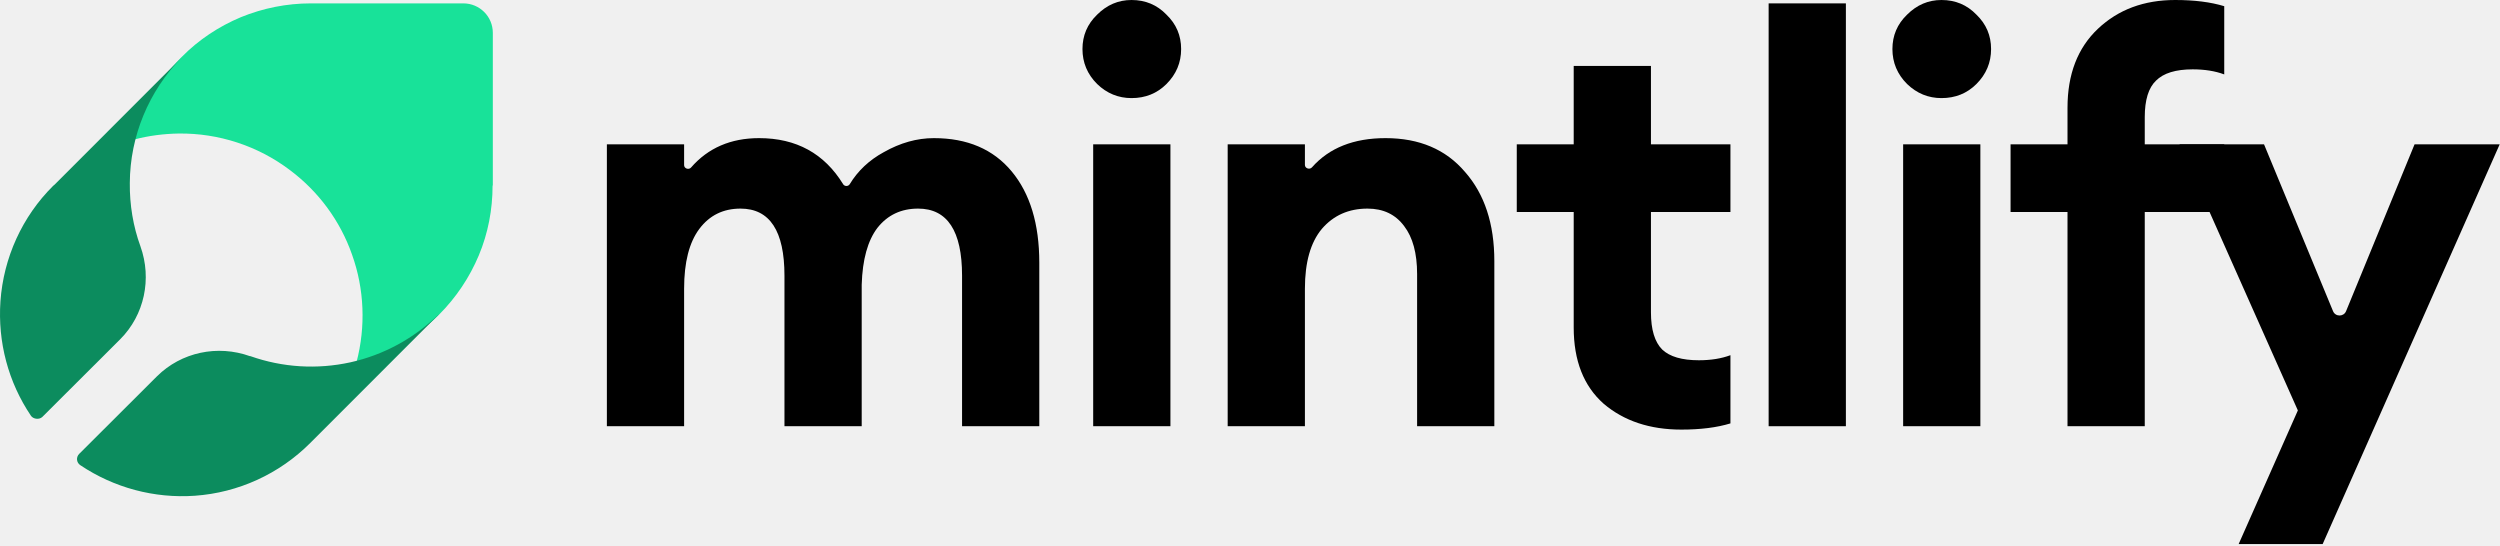
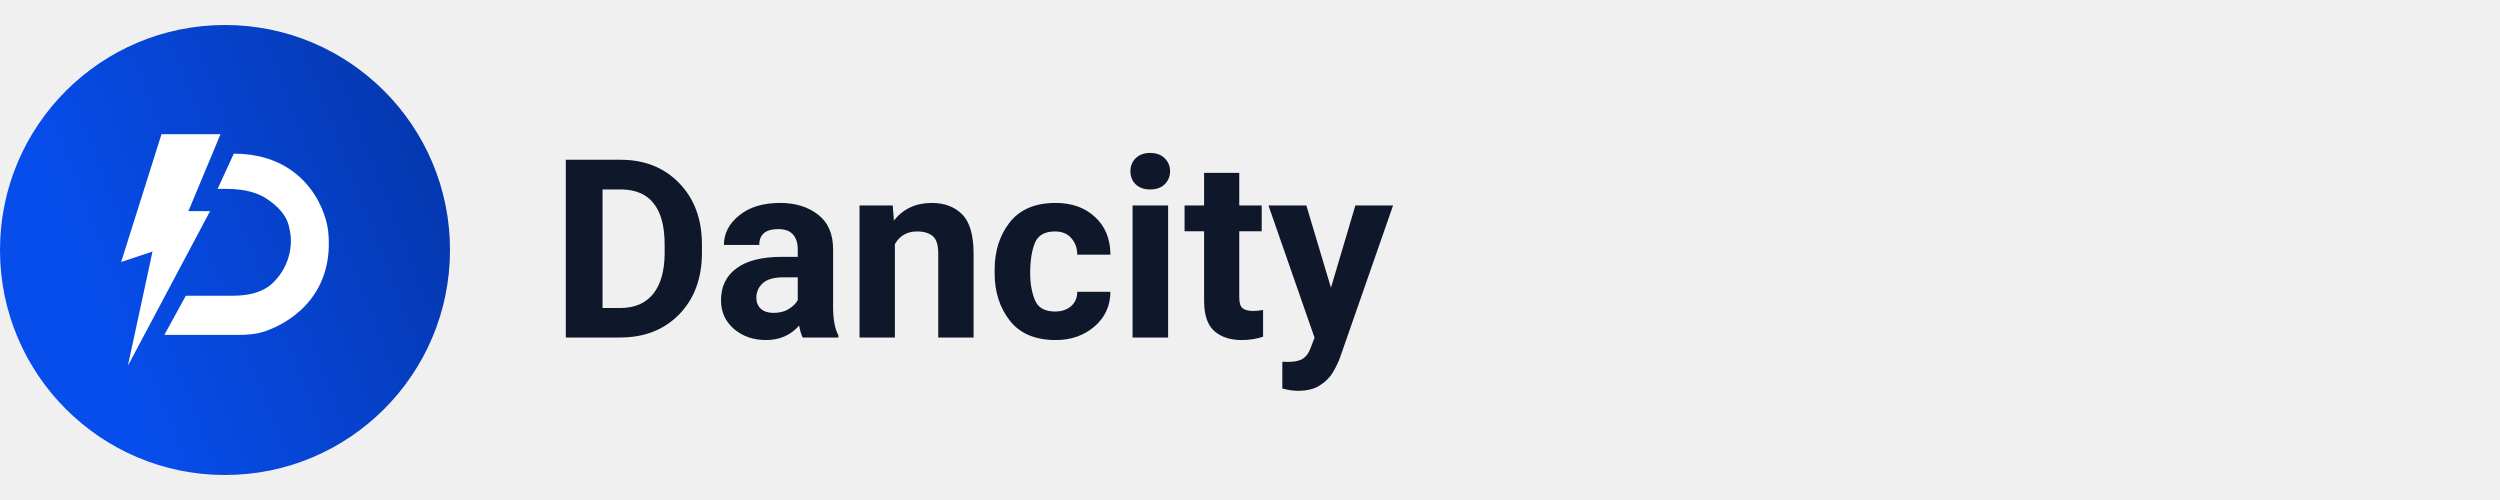
- <svg xmlns="http://www.w3.org/2000/svg" width="1682" height="367" viewBox="0 0 1682 367" fill="none">
-   <path d="M1562.69 366.037H1506.17L1546 276.14L1466.34 97.105H1523.24L1569.66 209.337C1571.28 213.26 1576.84 213.253 1578.45 209.325L1624.52 97.105H1681.79L1562.69 366.037Z" fill="black" />
-   <path d="M1391.02 286.761V142.622H1352.71V97.104H1391.02V72.449C1391.02 49.943 1397.85 32.242 1411.5 19.345C1425.16 6.448 1442.48 0 1463.47 0C1476.37 0 1487.37 1.391 1496.47 4.172V50.069C1490.4 47.793 1483.32 46.656 1475.23 46.656C1463.85 46.656 1455.63 49.184 1450.57 54.242C1445.51 59.046 1442.99 67.265 1442.99 78.897V97.104H1496.47V142.622H1442.99V286.761H1391.02Z" fill="black" />
-   <path d="M1306.22 66.001C1297.37 66.001 1289.66 62.84 1283.08 56.518C1276.51 49.943 1273.22 42.104 1273.22 33C1273.22 23.897 1276.51 16.184 1283.08 9.862C1289.66 3.287 1297.37 0 1306.22 0C1315.58 0 1323.42 3.287 1329.74 9.862C1336.31 16.184 1339.6 23.897 1339.6 33C1339.6 42.104 1336.31 49.943 1329.74 56.518C1323.42 62.84 1315.58 66.001 1306.22 66.001ZM1280.43 286.761V97.104H1332.39V286.761H1280.43Z" fill="black" />
-   <path d="M1189.94 286.761V2.276H1241.91V286.761H1189.94Z" fill="black" />
-   <path d="M1131.24 289.037C1110 289.037 1092.55 283.221 1078.89 271.588C1065.49 259.703 1058.79 242.634 1058.79 220.381V142.622H1020.48V97.104H1058.79V44.38H1110.76V97.104H1164.24V142.622H1110.76V210.14C1110.76 221.772 1113.29 230.117 1118.34 235.174C1123.4 239.979 1131.62 242.381 1143 242.381C1151.09 242.381 1158.17 241.243 1164.24 238.967V284.864C1155.14 287.646 1144.14 289.037 1131.24 289.037Z" fill="black" />
-   <path d="M825.979 286.761V97.104H877.945V110.967C877.945 113.311 881.135 114.347 882.688 112.591C894.273 99.485 910.773 92.932 932.187 92.932C954.946 92.932 972.774 100.518 985.67 115.691C998.82 130.61 1005.39 150.587 1005.39 175.622V286.761H953.429V184.346C953.429 170.438 950.521 159.691 944.704 152.105C938.888 144.265 930.67 140.346 920.049 140.346C907.405 140.346 897.164 144.898 889.325 154.001C881.738 163.105 877.945 176.507 877.945 194.208V286.761H825.979Z" fill="black" />
-   <path d="M761.286 66.001C752.436 66.001 744.723 62.84 738.148 56.518C731.574 49.943 728.286 42.104 728.286 33C728.286 23.897 731.574 16.184 738.148 9.862C744.723 3.287 752.436 0 761.286 0C770.643 0 778.482 3.287 784.804 9.862C791.379 16.184 794.666 23.897 794.666 33C794.666 42.104 791.379 49.943 784.804 56.518C778.482 62.84 770.643 66.001 761.286 66.001ZM735.493 286.761V97.104H787.459V286.761H735.493Z" fill="black" />
-   <path d="M647.273 286.761V185.484C647.273 155.392 637.411 140.346 617.686 140.346C606.307 140.346 597.204 144.645 590.376 153.243C583.801 161.84 580.261 174.61 579.755 191.553V286.761H527.789V185.484C527.789 155.392 517.927 140.346 498.203 140.346C486.571 140.346 477.341 144.898 470.513 154.001C463.685 163.105 460.272 176.507 460.272 194.208V286.761H408.306V97.104H460.272V111.103C460.272 113.435 463.407 114.462 464.939 112.704C476.419 99.522 491.68 92.932 510.72 92.932C535.742 92.932 554.588 103.262 567.259 123.923C568.258 125.553 570.718 125.527 571.712 123.894C577.189 114.891 584.802 107.731 594.548 102.415C605.675 96.093 616.928 92.932 628.307 92.932C650.813 92.932 668.261 100.392 680.652 115.311C693.043 130.231 699.239 150.714 699.239 176.76V286.761H647.273Z" fill="black" />
-   <path d="M331.569 124.833V22.09C331.569 11.065 322.625 2.276 311.764 2.276H209.069C192.938 2.276 176.967 5.472 162.113 11.544C147.26 17.775 133.685 26.724 122.345 38.228L121.546 39.027C106.533 54.207 95.833 73.062 90.402 93.834C100.145 91.277 110.206 89.999 120.268 89.839C147.1 89.52 173.453 98.148 194.855 114.287C214.18 128.668 228.873 148.481 236.859 171.331C245.164 194.5 246.122 219.746 239.893 243.554C260.496 238.122 279.503 227.416 294.675 212.396L295.474 211.597C306.813 200.252 315.917 186.67 322.145 171.81C328.374 156.95 331.409 140.971 331.409 124.833H331.569Z" fill="#18E299" />
-   <path d="M87.337 123.098C87.496 91.579 100.066 61.334 122.182 38.73L36.739 124.212C36.421 124.531 36.102 124.69 35.784 125.008C14.941 145.702 2.371 173.4 0.303 202.69C-1.607 230.07 5.553 257.131 20.828 279.736C22.285 281.892 26.238 282.601 28.466 280.532L80.813 228.319C97.202 211.923 102.293 187.568 94.497 165.759C89.564 152.229 87.178 137.743 87.337 123.098Z" fill="#0C8C5E" />
-   <path d="M294.976 211.605C278.587 227.683 258.062 238.826 235.786 243.761C213.351 248.695 190.121 247.263 168.482 239.622C168.482 239.622 168.323 239.622 168.164 239.622C146.365 231.822 122.022 236.916 105.633 253.153L53.285 305.365C51.057 307.594 51.376 311.255 54.081 313.006C76.674 328.128 103.724 335.451 131.091 333.541C160.368 331.471 187.894 318.896 208.737 298.043L209.533 297.247L294.976 211.764V211.605Z" fill="#0C8C5E" />
+ <svg xmlns="http://www.w3.org/2000/svg" width="200" height="40" viewBox="0 0 200 40" fill="none">
+   <g transform="translate(0,2) scale(0.5)">
+     <defs>
+       <linearGradient id="dc_grad_light" x1="87.938" y1="229.845" x2="235.049" y2="172.758" gradientUnits="userSpaceOnUse">
+         <stop stop-color="#074DEB" />
+         <stop offset="1" stop-color="#00144C" />
+       </linearGradient>
+     </defs>
+     <rect width="72" height="72" rx="36" fill="url(#dc_grad_light)" />
+     <path d="M35.282 17.473H25.839L19.385 37.913L24.405 36.239L20.46 54.527L33.608 29.785H30.142L35.282 17.473Z" fill="white" />
+     <path d="M37.999 49.583H26.295L29.731 43.321H37.126C39.467 43.321 41.912 42.919 43.607 41.305C46.77 38.291 46.812 34.418 46.295 32.541C45.958 30.433 44.267 28.808 42.517 27.706C40.543 26.461 38.151 26.214 35.816 26.214H34.822L37.406 20.587C48.332 20.587 52.029 28.864 52.512 33.003C53.508 42.753 47.088 47.401 42.356 49.023C40.961 49.501 39.475 49.583 37.999 49.583Z" fill="white" />
+   </g>
+   <text x="44" y="27" font-family="system-ui, -apple-system, 'Segoe UI', Roboto, 'Helvetica Neue', Arial, sans-serif" font-size="20" font-weight="700" fill="#0f172a">Dancity</text>
</svg>
